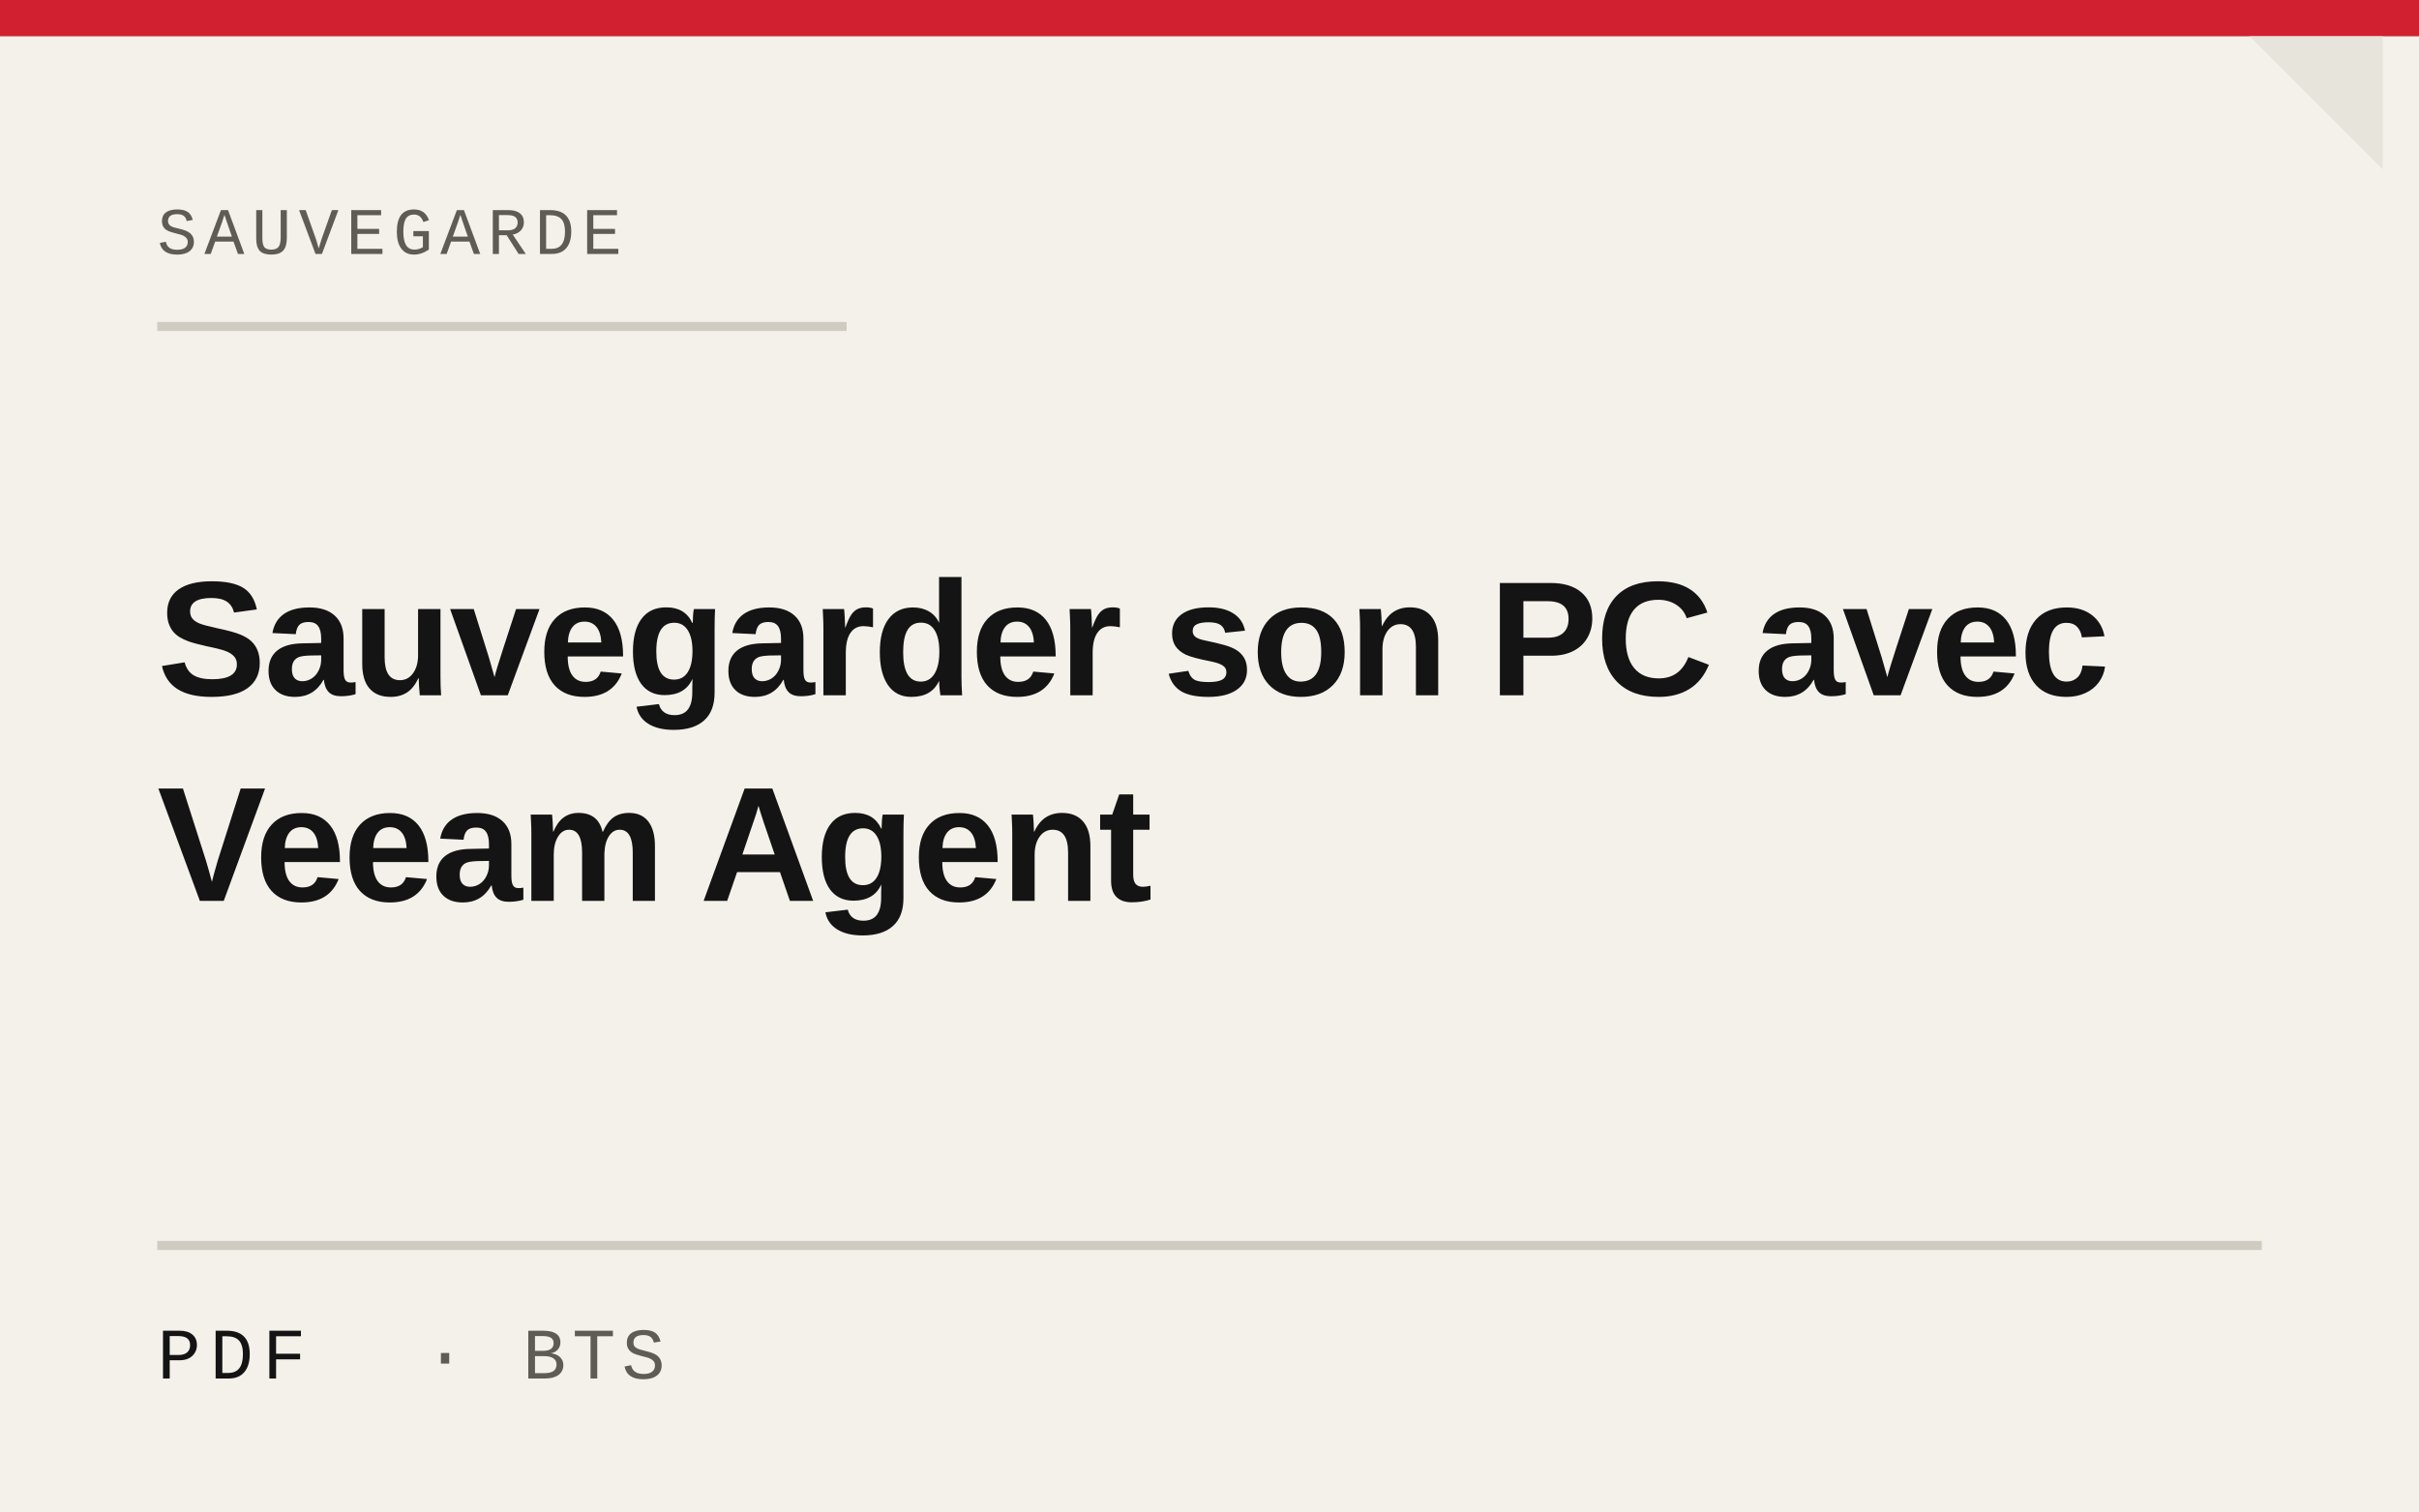
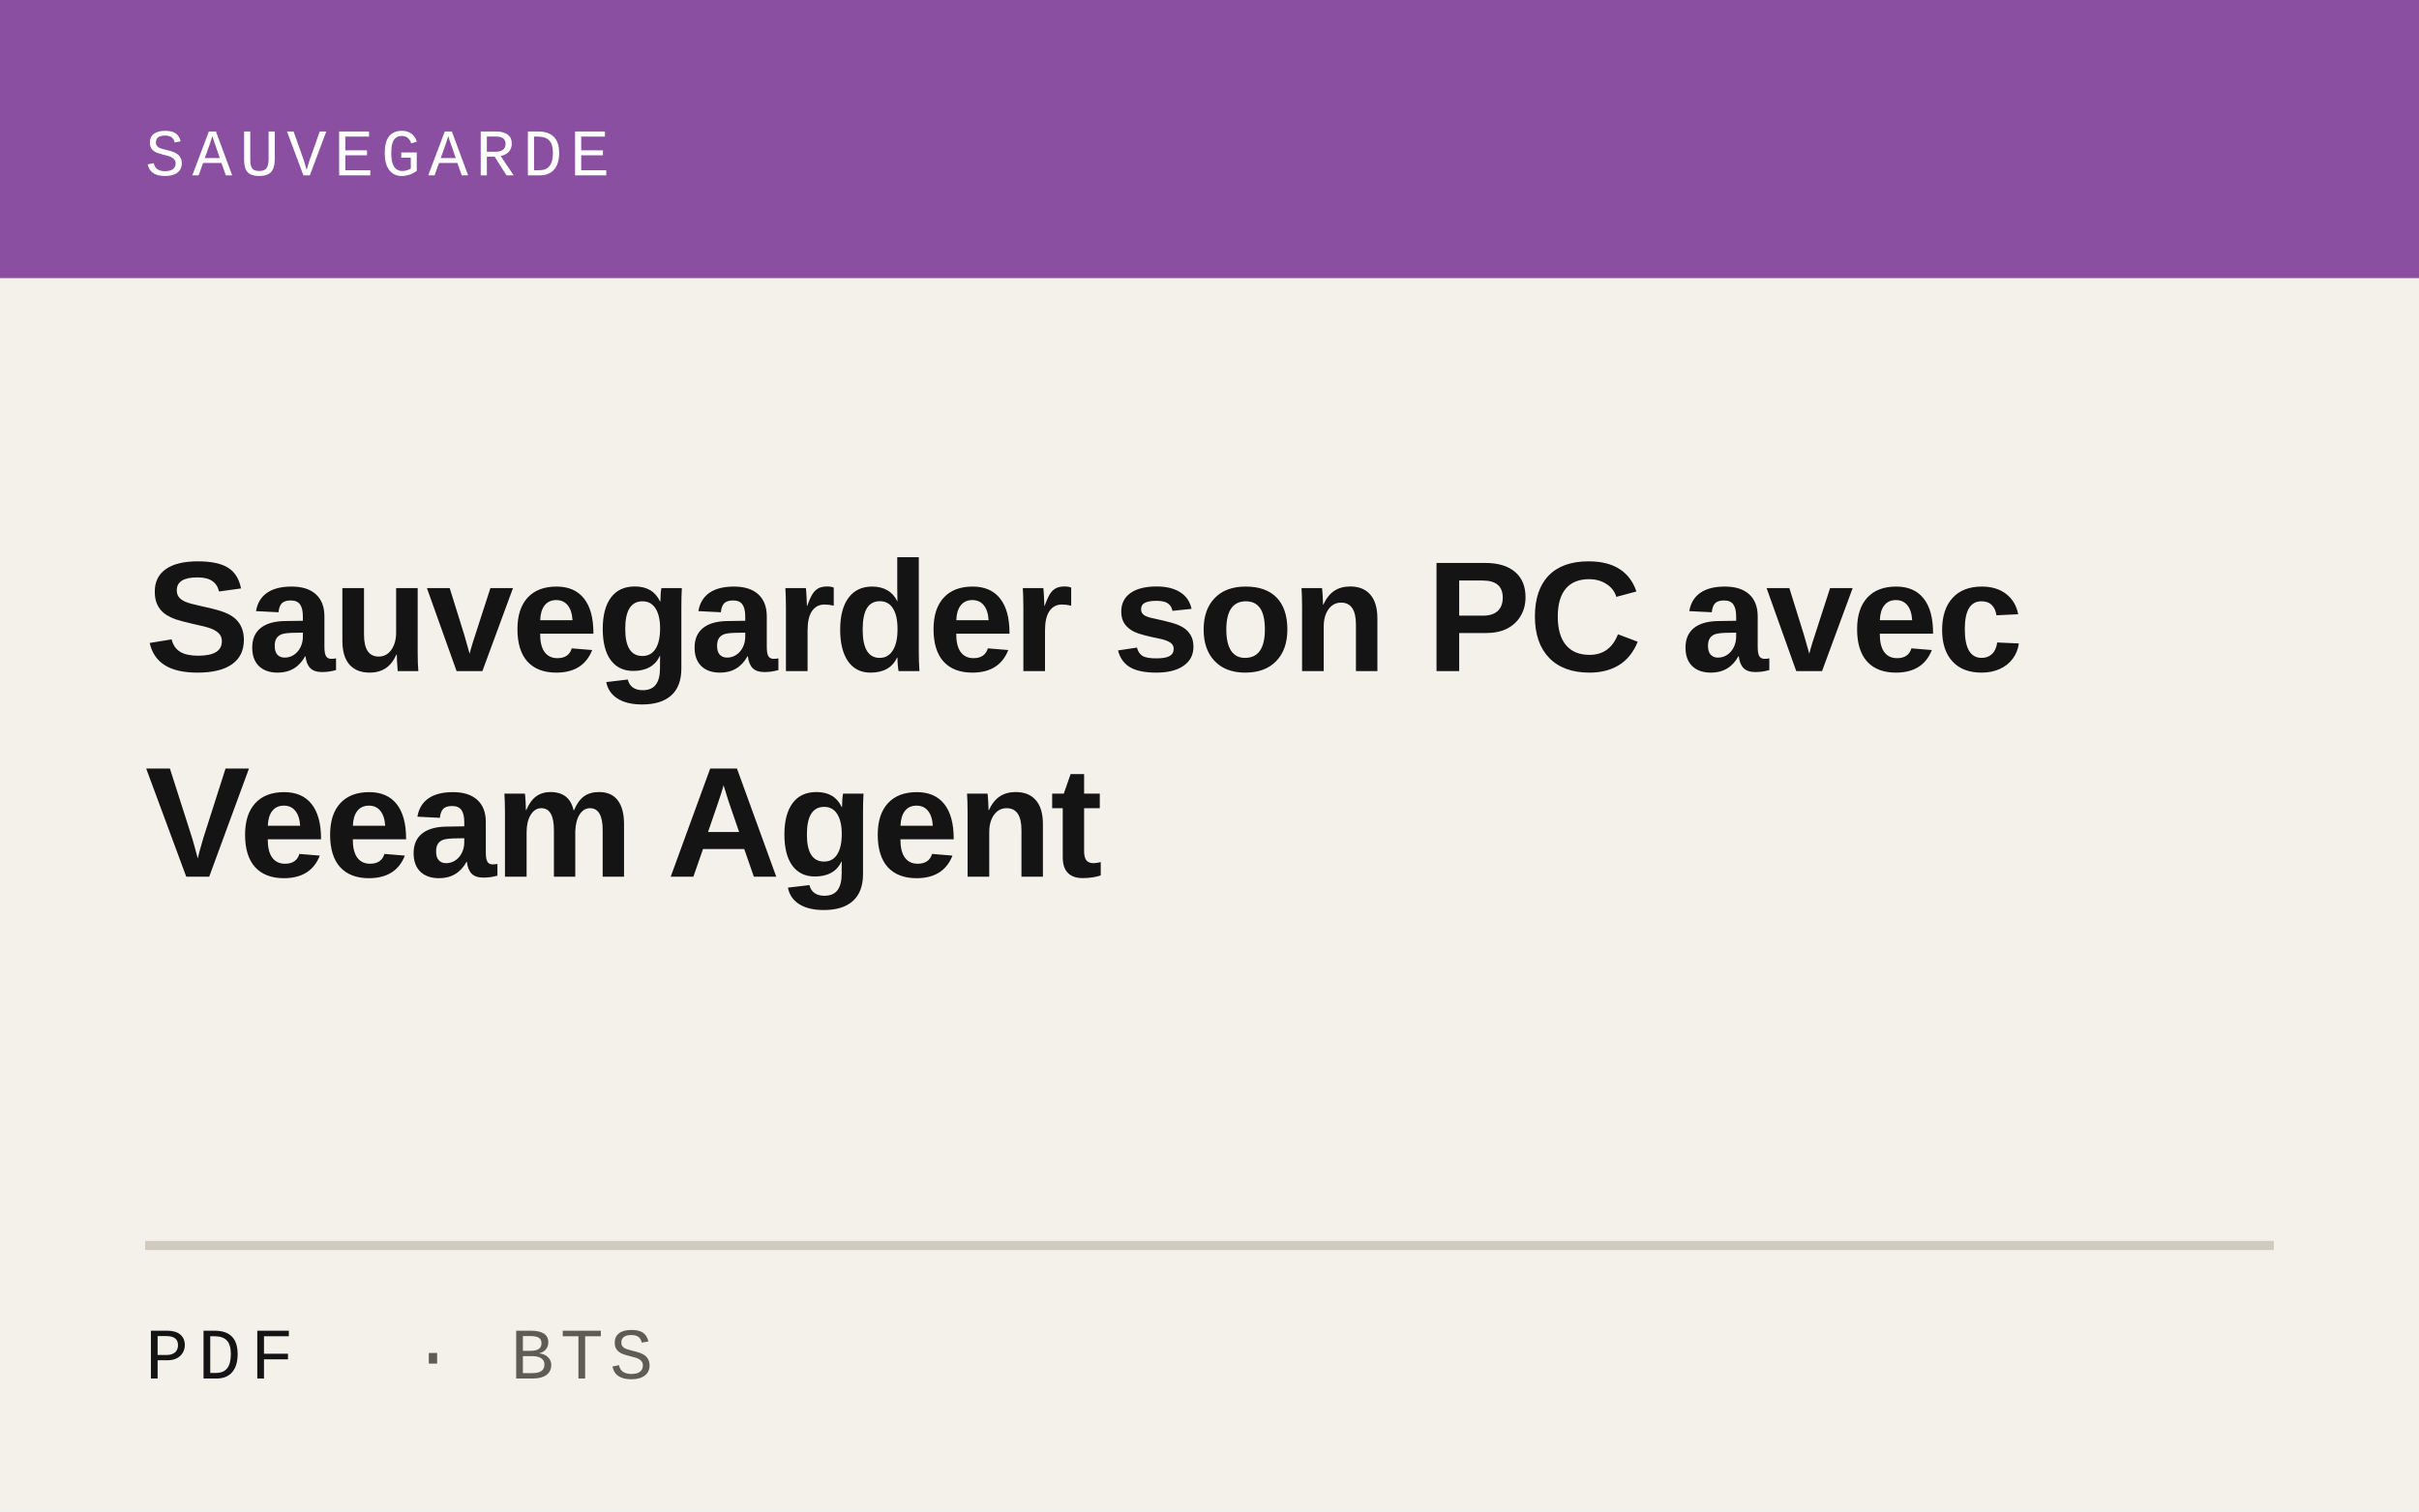
<svg xmlns="http://www.w3.org/2000/svg" viewBox="0 0 400 250" font-family="'Arial Narrow',Arial,sans-serif">
  <style>.ink{fill:#141414}.muted{fill:#5f5c55}.h{font-weight:700;font-stretch:condensed}.tt{font-family:'Courier New',monospace}</style>
  <rect width="400" height="250" fill="#f3f1ea" />
-   <rect width="400" height="6" fill="#d1202f" />
-   <path d="M372 6 H394 V28 Z" fill="#e7e4db" />
-   <text x="26" y="42" class="tt muted" font-size="11" letter-spacing="1.2">SAUVEGARDE</text>
-   <line x1="26" y1="54" x2="140" y2="54" stroke="#cfcbc0" stroke-width="1.5" />
-   <text x="26" y="115" class="h ink" font-size="27" letter-spacing="-.4">Sauvegarder son PC avec</text>
-   <text x="26" y="149" class="h ink" font-size="27" letter-spacing="-.4">Veeam Agent</text>
-   <line x1="26" y1="206" x2="374" y2="206" stroke="#cfcbc0" stroke-width="1.5" />
-   <text x="26" y="228" class="tt ink" font-size="12" letter-spacing="1.5">PDF</text>
-   <text x="70" y="228" class="tt muted" font-size="12" letter-spacing="1">· BTS</text>
+   <rect width="400" height="46" fill="#8a4fa0" />
+   <text x="24" y="29" class="tt" font-size="11" letter-spacing="1.2" fill="#ffffff">SAUVEGARDE</text>
+   <text x="24" y="111" class="h ink" font-size="26" letter-spacing="-.4">Sauvegarder son PC avec</text>
+   <text x="24" y="145" class="h ink" font-size="26" letter-spacing="-.4">Veeam Agent</text>
+   <line x1="24" y1="206" x2="376" y2="206" stroke="#cfcbc0" stroke-width="1.5" />
+   <text x="24" y="228" class="tt ink" font-size="12" letter-spacing="1.5">PDF</text>
+   <text x="68" y="228" class="tt muted" font-size="12" letter-spacing="1">· BTS</text>
</svg>
